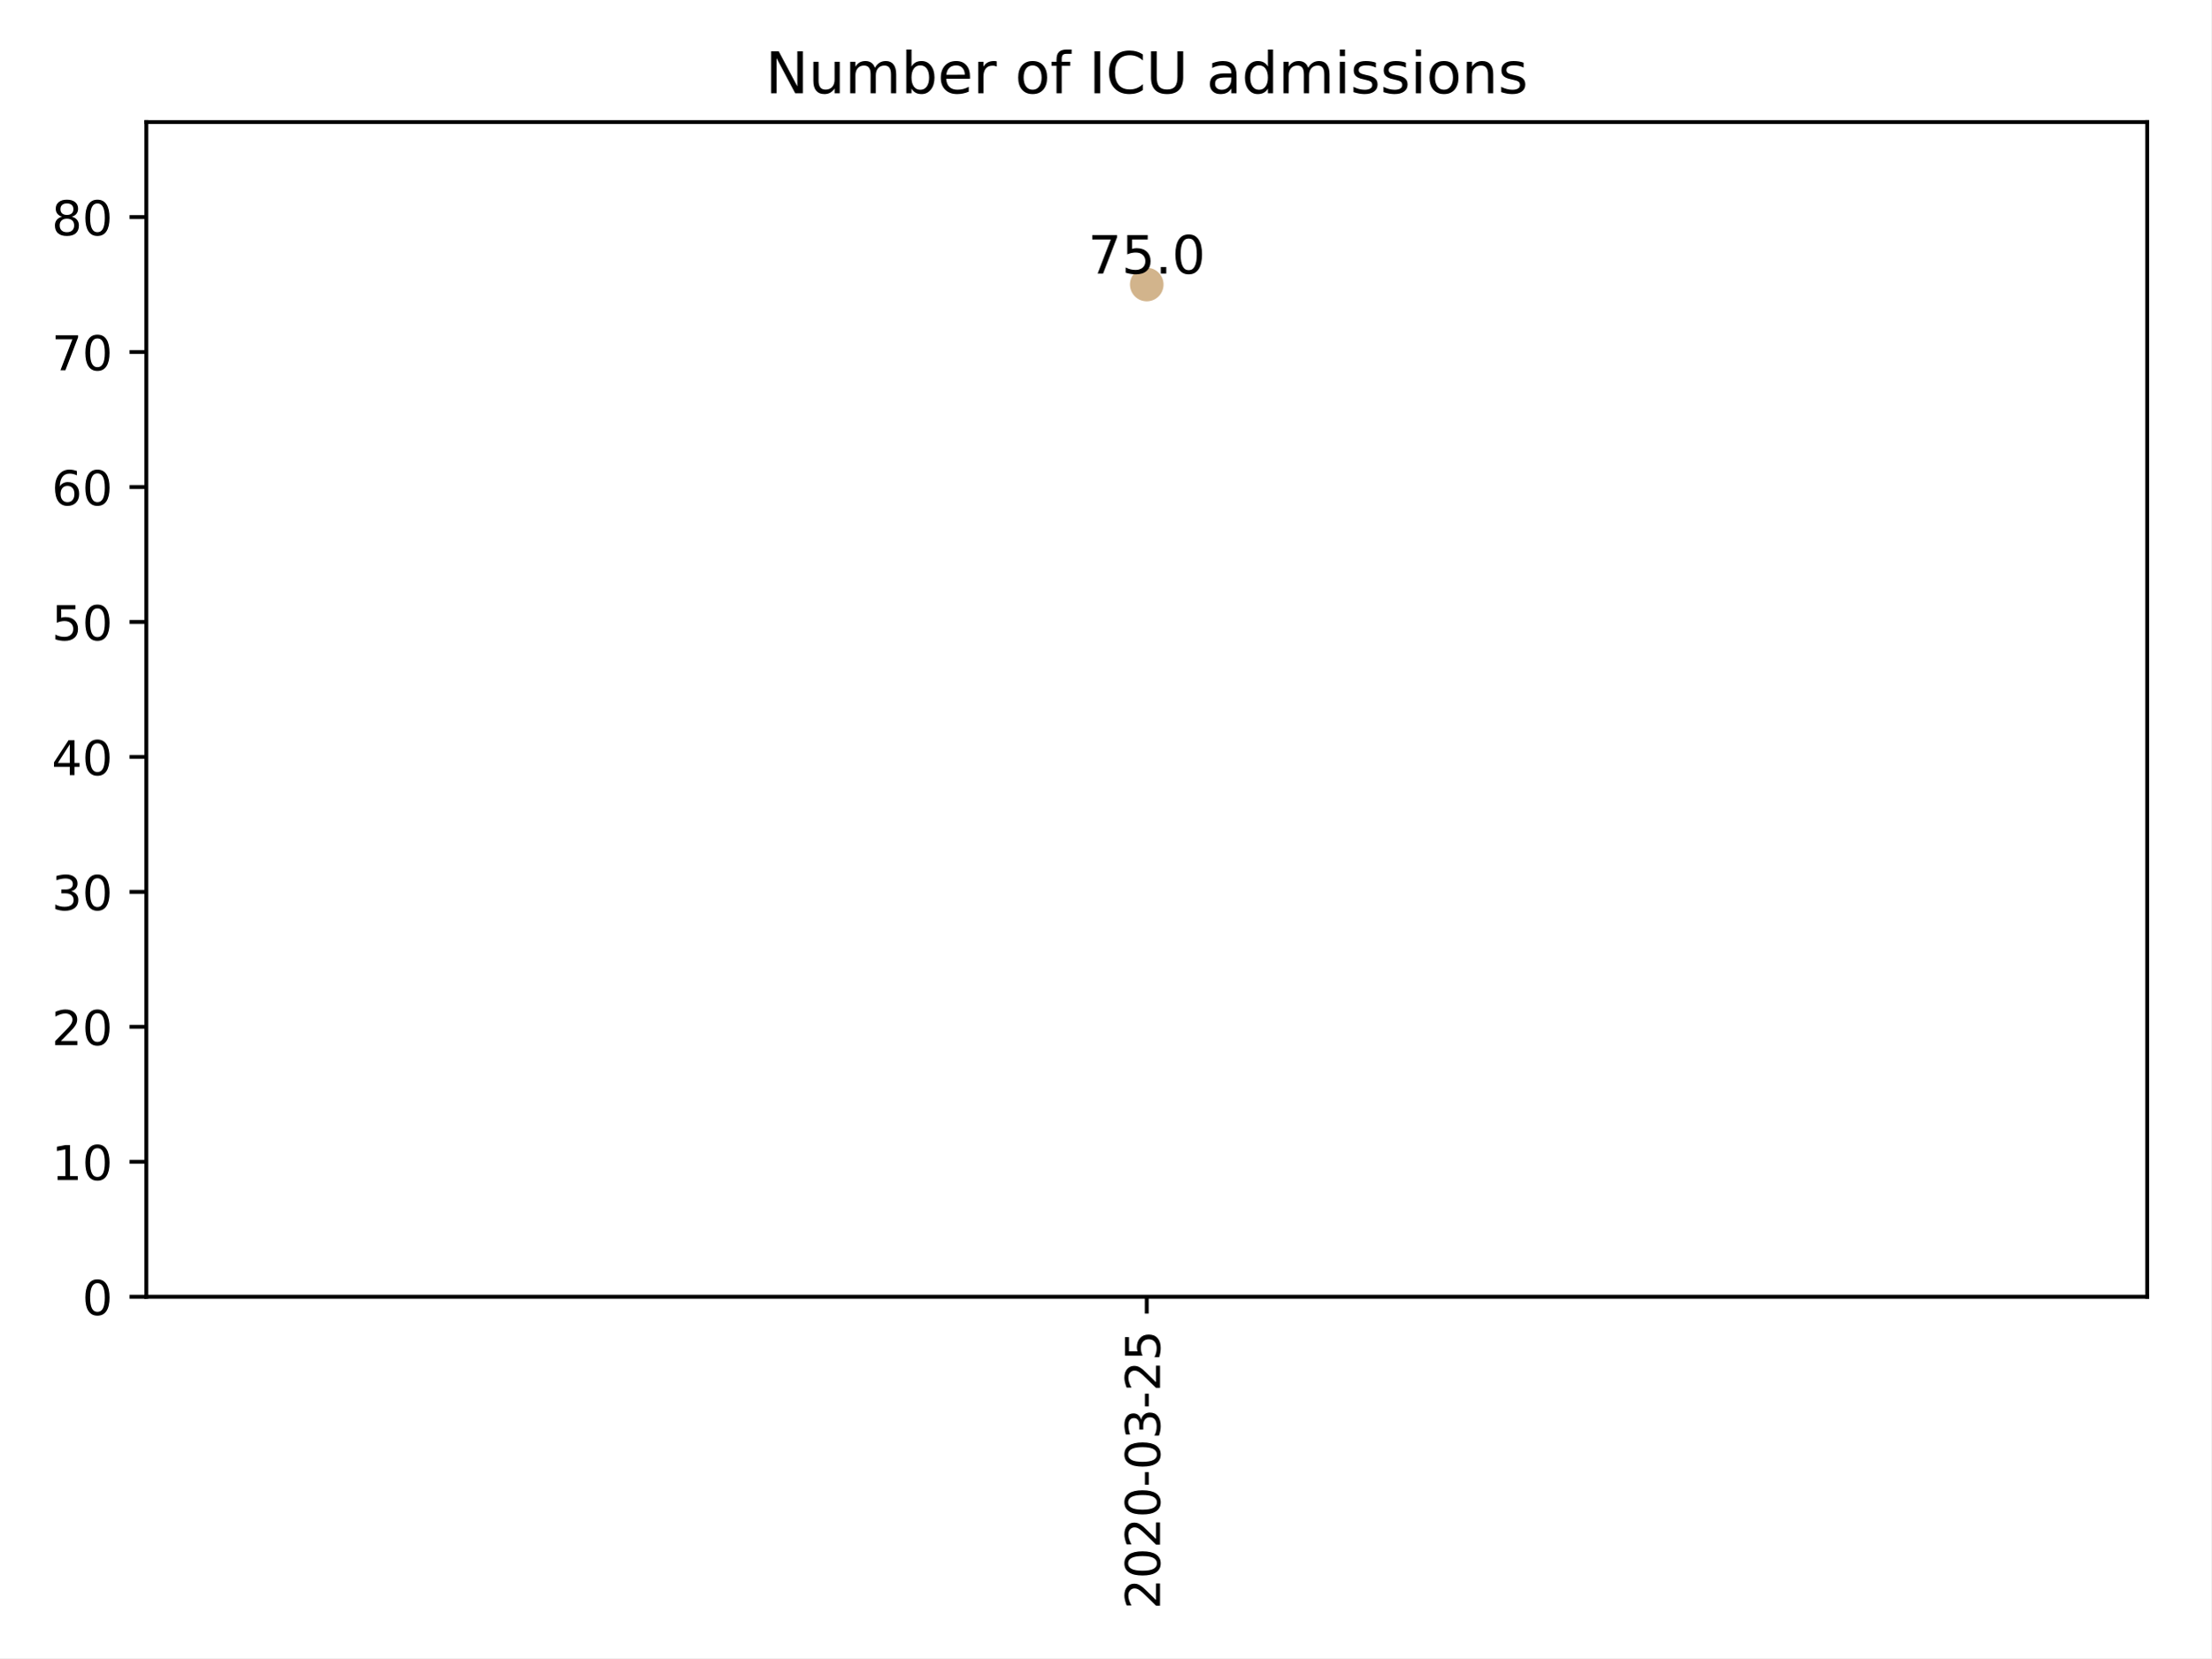
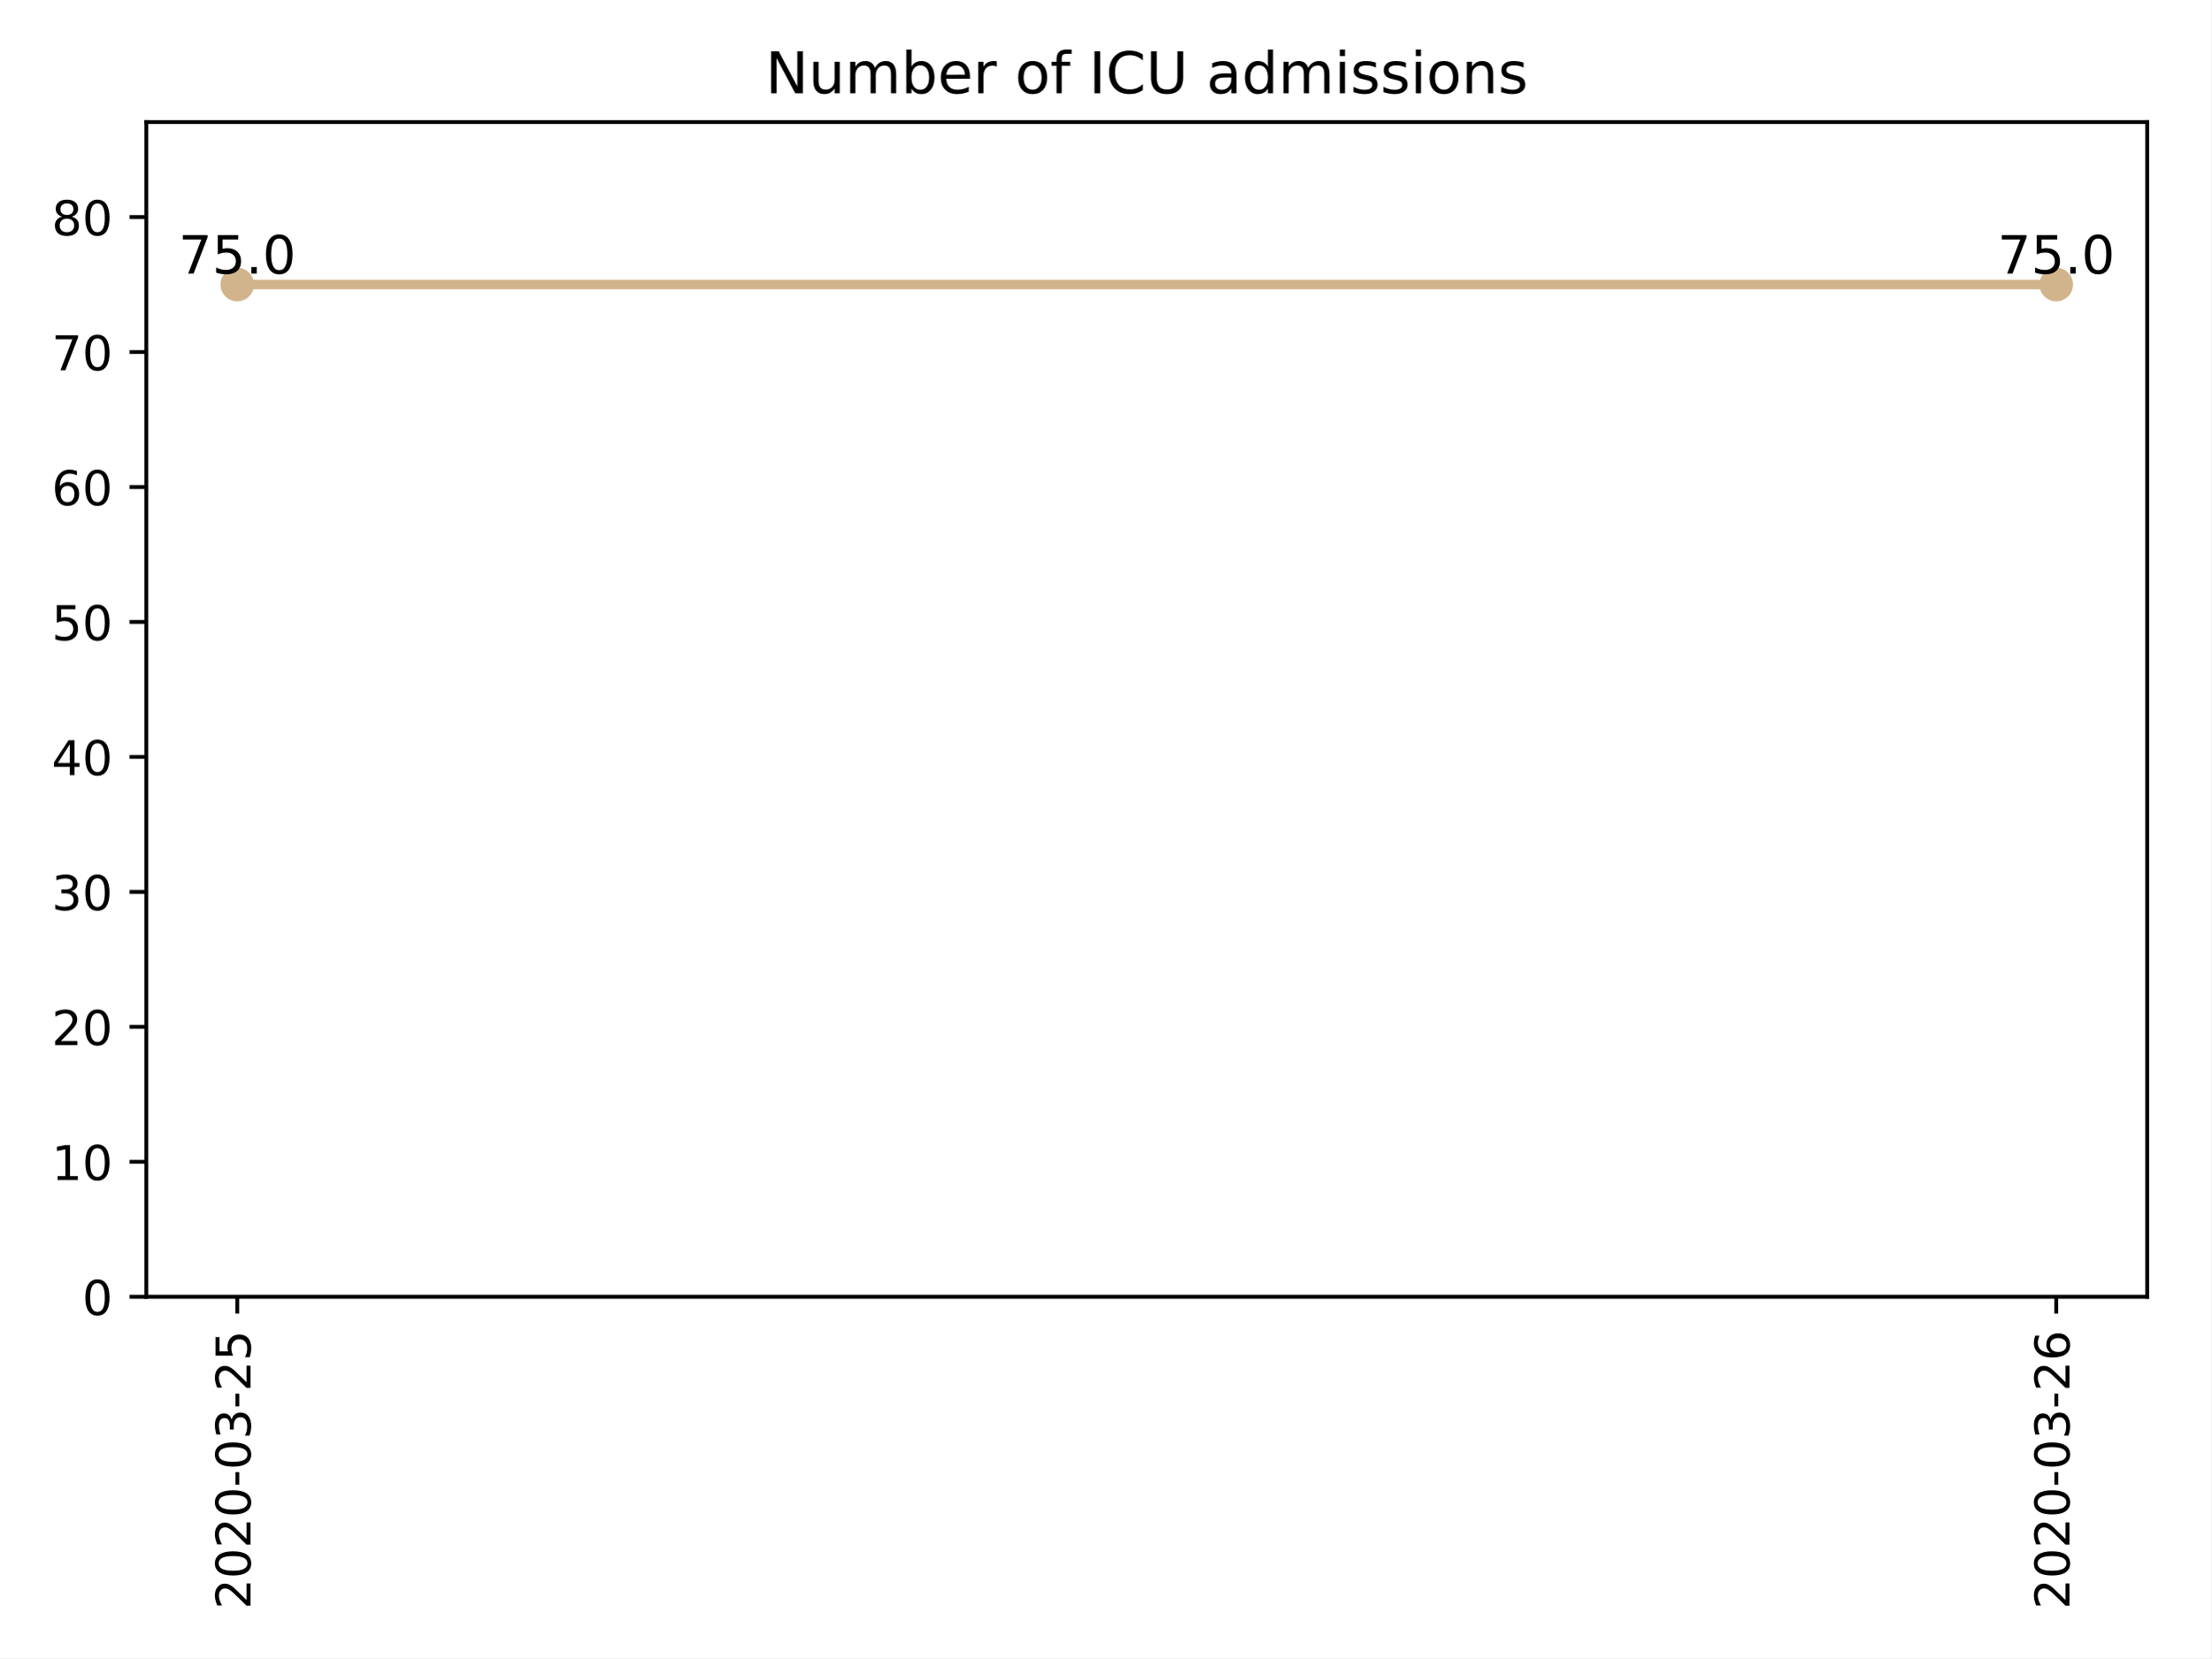
<svg xmlns="http://www.w3.org/2000/svg" xmlns:xlink="http://www.w3.org/1999/xlink" height="345.6pt" version="1.1" viewBox="0 0 460.8 345.6" width="460.8pt">
  <defs>
    <style type="text/css">
*{stroke-linecap:butt;stroke-linejoin:round;}
  </style>
  </defs>
  <g id="figure_1">
    <g id="patch_1">
      <path d="M 0 345.6  L 460.8 345.6  L 460.8 0  L 0 0  z " style="fill:#ffffff;" />
    </g>
    <g id="axes_1">
      <g id="patch_2">
        <path d="M 30.49 270.29  L 447.48 270.29  L 447.48 25.44  L 30.49 25.44  z " style="fill:#ffffff;" />
      </g>
      <g id="matplotlib.axis_1">
        <g id="xtick_1">
          <g id="line2d_1">
            <defs>
-               <path d="M 0 0  L 0 3.5  " id="m246dc147af" style="stroke:#000000;stroke-width:0.8;" />
-             </defs>
-             <g>
-               <use style="stroke:#000000;stroke-width:0.8;" x="238.985" xlink:href="#m246dc147af" y="270.29" />
+               <path d="M 0 0  L 0 3.5  " id="ma7bca9c8a2" style="stroke:#000000;stroke-width:0.8;" />
+             </defs>
+             <g>
+               <use style="stroke:#000000;stroke-width:0.8;" x="49.444" xlink:href="#ma7bca9c8a2" y="270.29" />
            </g>
          </g>
          <g id="text_1">
            <defs>
              <path d="M 19.188 8.297  L 53.609 8.297  L 53.609 0  L 7.328 0  L 7.328 8.297  Q 12.938 14.109 22.625 23.891  Q 32.328 33.688 34.812 36.531  Q 39.547 41.844 41.422 45.531  Q 43.312 49.219 43.312 52.781  Q 43.312 58.594 39.234 62.25  Q 35.156 65.922 28.609 65.922  Q 23.969 65.922 18.812 64.312  Q 13.672 62.703 7.812 59.422  L 7.812 69.391  Q 13.766 71.781 18.938 73  Q 24.125 74.219 28.422 74.219  Q 39.75 74.219 46.484 68.547  Q 53.219 62.891 53.219 53.422  Q 53.219 48.922 51.531 44.891  Q 49.859 40.875 45.406 35.406  Q 44.188 33.984 37.641 27.219  Q 31.109 20.453 19.188 8.297  z " id="DejaVuSans-32" />
              <path d="M 31.781 66.406  Q 24.172 66.406 20.328 58.906  Q 16.5 51.422 16.5 36.375  Q 16.5 21.391 20.328 13.891  Q 24.172 6.391 31.781 6.391  Q 39.453 6.391 43.281 13.891  Q 47.125 21.391 47.125 36.375  Q 47.125 51.422 43.281 58.906  Q 39.453 66.406 31.781 66.406  z M 31.781 74.219  Q 44.047 74.219 50.516 64.516  Q 56.984 54.828 56.984 36.375  Q 56.984 17.969 50.516 8.266  Q 44.047 -1.422 31.781 -1.422  Q 19.531 -1.422 13.062 8.266  Q 6.594 17.969 6.594 36.375  Q 6.594 54.828 13.062 64.516  Q 19.531 74.219 31.781 74.219  z " id="DejaVuSans-30" />
              <path d="M 4.891 31.391  L 31.203 31.391  L 31.203 23.391  L 4.891 23.391  z " id="DejaVuSans-2d" />
              <path d="M 40.578 39.312  Q 47.656 37.797 51.625 33  Q 55.609 28.219 55.609 21.188  Q 55.609 10.406 48.188 4.484  Q 40.766 -1.422 27.094 -1.422  Q 22.516 -1.422 17.656 -0.516  Q 12.797 0.391 7.625 2.203  L 7.625 11.719  Q 11.719 9.328 16.594 8.109  Q 21.484 6.891 26.812 6.891  Q 36.078 6.891 40.938 10.547  Q 45.797 14.203 45.797 21.188  Q 45.797 27.641 41.281 31.266  Q 36.766 34.906 28.719 34.906  L 20.219 34.906  L 20.219 43.016  L 29.109 43.016  Q 36.375 43.016 40.234 45.922  Q 44.094 48.828 44.094 54.297  Q 44.094 59.906 40.109 62.906  Q 36.141 65.922 28.719 65.922  Q 24.656 65.922 20.016 65.031  Q 15.375 64.156 9.812 62.312  L 9.812 71.094  Q 15.438 72.656 20.344 73.438  Q 25.25 74.219 29.594 74.219  Q 40.828 74.219 47.359 69.109  Q 53.906 64.016 53.906 55.328  Q 53.906 49.266 50.438 45.094  Q 46.969 40.922 40.578 39.312  z " id="DejaVuSans-33" />
              <path d="M 10.797 72.906  L 49.516 72.906  L 49.516 64.594  L 19.828 64.594  L 19.828 46.734  Q 21.969 47.469 24.109 47.828  Q 26.266 48.188 28.422 48.188  Q 40.625 48.188 47.75 41.5  Q 54.891 34.812 54.891 23.391  Q 54.891 11.625 47.562 5.094  Q 40.234 -1.422 26.906 -1.422  Q 22.312 -1.422 17.547 -0.641  Q 12.797 0.141 7.719 1.703  L 7.719 11.625  Q 12.109 9.234 16.797 8.062  Q 21.484 6.891 26.703 6.891  Q 35.156 6.891 40.078 11.328  Q 45.016 15.766 45.016 23.391  Q 45.016 31 40.078 35.438  Q 35.156 39.891 26.703 39.891  Q 22.75 39.891 18.812 39.016  Q 14.891 38.141 10.797 36.281  z " id="DejaVuSans-35" />
            </defs>
-             <g transform="translate(241.7444 335.4056)rotate(-90)scale(0.1 -0.1)">
+             <g transform="translate(52.20347 335.4056)rotate(-90)scale(0.1 -0.1)">
              <use xlink:href="#DejaVuSans-32" />
              <use x="63.623" xlink:href="#DejaVuSans-30" />
              <use x="127.246" xlink:href="#DejaVuSans-32" />
              <use x="190.869" xlink:href="#DejaVuSans-30" />
              <use x="254.492" xlink:href="#DejaVuSans-2d" />
              <use x="290.576" xlink:href="#DejaVuSans-30" />
              <use x="354.199" xlink:href="#DejaVuSans-33" />
              <use x="417.822" xlink:href="#DejaVuSans-2d" />
              <use x="453.906" xlink:href="#DejaVuSans-32" />
              <use x="517.529" xlink:href="#DejaVuSans-35" />
            </g>
          </g>
        </g>
+         <g id="xtick_2">
+           <g id="line2d_2">
+             <g>
+               <use style="stroke:#000000;stroke-width:0.8;" x="428.526" xlink:href="#ma7bca9c8a2" y="270.29" />
+             </g>
+           </g>
+           <g id="text_2">
+             <defs>
+               <path d="M 33.016 40.375  Q 26.375 40.375 22.484 35.828  Q 18.609 31.297 18.609 23.391  Q 18.609 15.531 22.484 10.953  Q 26.375 6.391 33.016 6.391  Q 39.656 6.391 43.531 10.953  Q 47.406 15.531 47.406 23.391  Q 47.406 31.297 43.531 35.828  Q 39.656 40.375 33.016 40.375  z M 52.594 71.297  L 52.594 62.312  Q 48.875 64.062 45.094 64.984  Q 41.312 65.922 37.594 65.922  Q 27.828 65.922 22.672 59.328  Q 17.531 52.734 16.797 39.406  Q 19.672 43.656 24.016 45.922  Q 28.375 48.188 33.594 48.188  Q 44.578 48.188 50.953 41.516  Q 57.328 34.859 57.328 23.391  Q 57.328 12.156 50.688 5.359  Q 44.047 -1.422 33.016 -1.422  Q 20.359 -1.422 13.672 8.266  Q 6.984 17.969 6.984 36.375  Q 6.984 53.656 15.188 63.938  Q 23.391 74.219 37.203 74.219  Q 40.922 74.219 44.703 73.484  Q 48.484 72.75 52.594 71.297  z " id="DejaVuSans-36" />
+             </defs>
+             <g transform="translate(431.2853 335.4056)rotate(-90)scale(0.1 -0.1)">
+               <use xlink:href="#DejaVuSans-32" />
+               <use x="63.623" xlink:href="#DejaVuSans-30" />
+               <use x="127.246" xlink:href="#DejaVuSans-32" />
+               <use x="190.869" xlink:href="#DejaVuSans-30" />
+               <use x="254.492" xlink:href="#DejaVuSans-2d" />
+               <use x="290.576" xlink:href="#DejaVuSans-30" />
+               <use x="354.199" xlink:href="#DejaVuSans-33" />
+               <use x="417.822" xlink:href="#DejaVuSans-2d" />
+               <use x="453.906" xlink:href="#DejaVuSans-32" />
+               <use x="517.529" xlink:href="#DejaVuSans-36" />
+             </g>
+           </g>
+         </g>
      </g>
      <g id="matplotlib.axis_2">
        <g id="ytick_1">
-           <g id="line2d_2">
-             <defs>
-               <path d="M 0 0  L -3.5 0  " id="m8e7876ad84" style="stroke:#000000;stroke-width:0.8;" />
-             </defs>
-             <g>
-               <use style="stroke:#000000;stroke-width:0.8;" x="30.49" xlink:href="#m8e7876ad84" y="270.29" />
-             </g>
-           </g>
-           <g id="text_2">
+           <g id="line2d_3">
+             <defs>
+               <path d="M 0 0  L -3.5 0  " id="m5ace23cbc9" style="stroke:#000000;stroke-width:0.8;" />
+             </defs>
+             <g>
+               <use style="stroke:#000000;stroke-width:0.8;" x="30.49" xlink:href="#m5ace23cbc9" y="270.29" />
+             </g>
+           </g>
+           <g id="text_3">
            <g transform="translate(17.1275 274.0892)scale(0.1 -0.1)">
              <use xlink:href="#DejaVuSans-30" />
            </g>
          </g>
        </g>
        <g id="ytick_2">
-           <g id="line2d_3">
-             <g>
-               <use style="stroke:#000000;stroke-width:0.8;" x="30.49" xlink:href="#m8e7876ad84" y="242.158" />
-             </g>
-           </g>
-           <g id="text_3">
+           <g id="line2d_4">
+             <g>
+               <use style="stroke:#000000;stroke-width:0.8;" x="30.49" xlink:href="#m5ace23cbc9" y="242.158" />
+             </g>
+           </g>
+           <g id="text_4">
            <defs>
              <path d="M 12.406 8.297  L 28.516 8.297  L 28.516 63.922  L 10.984 60.406  L 10.984 69.391  L 28.422 72.906  L 38.281 72.906  L 38.281 8.297  L 54.391 8.297  L 54.391 0  L 12.406 0  z " id="DejaVuSans-31" />
            </defs>
            <g transform="translate(10.765 245.9577)scale(0.1 -0.1)">
              <use xlink:href="#DejaVuSans-31" />
              <use x="63.623" xlink:href="#DejaVuSans-30" />
            </g>
          </g>
        </g>
        <g id="ytick_3">
-           <g id="line2d_4">
-             <g>
-               <use style="stroke:#000000;stroke-width:0.8;" x="30.49" xlink:href="#m8e7876ad84" y="214.027" />
-             </g>
-           </g>
-           <g id="text_4">
+           <g id="line2d_5">
+             <g>
+               <use style="stroke:#000000;stroke-width:0.8;" x="30.49" xlink:href="#m5ace23cbc9" y="214.027" />
+             </g>
+           </g>
+           <g id="text_5">
            <g transform="translate(10.765 217.8261)scale(0.1 -0.1)">
              <use xlink:href="#DejaVuSans-32" />
              <use x="63.623" xlink:href="#DejaVuSans-30" />
            </g>
          </g>
        </g>
        <g id="ytick_4">
-           <g id="line2d_5">
-             <g>
-               <use style="stroke:#000000;stroke-width:0.8;" x="30.49" xlink:href="#m8e7876ad84" y="185.895" />
-             </g>
-           </g>
-           <g id="text_5">
+           <g id="line2d_6">
+             <g>
+               <use style="stroke:#000000;stroke-width:0.8;" x="30.49" xlink:href="#m5ace23cbc9" y="185.895" />
+             </g>
+           </g>
+           <g id="text_6">
            <g transform="translate(10.765 189.6946)scale(0.1 -0.1)">
              <use xlink:href="#DejaVuSans-33" />
              <use x="63.623" xlink:href="#DejaVuSans-30" />
            </g>
          </g>
        </g>
        <g id="ytick_5">
-           <g id="line2d_6">
-             <g>
-               <use style="stroke:#000000;stroke-width:0.8;" x="30.49" xlink:href="#m8e7876ad84" y="157.764" />
-             </g>
-           </g>
-           <g id="text_6">
+           <g id="line2d_7">
+             <g>
+               <use style="stroke:#000000;stroke-width:0.8;" x="30.49" xlink:href="#m5ace23cbc9" y="157.764" />
+             </g>
+           </g>
+           <g id="text_7">
            <defs>
              <path d="M 37.797 64.312  L 12.891 25.391  L 37.797 25.391  z M 35.203 72.906  L 47.609 72.906  L 47.609 25.391  L 58.016 25.391  L 58.016 17.188  L 47.609 17.188  L 47.609 0  L 37.797 0  L 37.797 17.188  L 4.891 17.188  L 4.891 26.703  z " id="DejaVuSans-34" />
            </defs>
            <g transform="translate(10.765 161.563)scale(0.1 -0.1)">
              <use xlink:href="#DejaVuSans-34" />
              <use x="63.623" xlink:href="#DejaVuSans-30" />
            </g>
          </g>
        </g>
        <g id="ytick_6">
-           <g id="line2d_7">
-             <g>
-               <use style="stroke:#000000;stroke-width:0.8;" x="30.49" xlink:href="#m8e7876ad84" y="129.632" />
-             </g>
-           </g>
-           <g id="text_7">
+           <g id="line2d_8">
+             <g>
+               <use style="stroke:#000000;stroke-width:0.8;" x="30.49" xlink:href="#m5ace23cbc9" y="129.632" />
+             </g>
+           </g>
+           <g id="text_8">
            <g transform="translate(10.765 133.4315)scale(0.1 -0.1)">
              <use xlink:href="#DejaVuSans-35" />
              <use x="63.623" xlink:href="#DejaVuSans-30" />
            </g>
          </g>
        </g>
        <g id="ytick_7">
-           <g id="line2d_8">
-             <g>
-               <use style="stroke:#000000;stroke-width:0.8;" x="30.49" xlink:href="#m8e7876ad84" y="101.501" />
-             </g>
-           </g>
-           <g id="text_8">
-             <defs>
-               <path d="M 33.016 40.375  Q 26.375 40.375 22.484 35.828  Q 18.609 31.297 18.609 23.391  Q 18.609 15.531 22.484 10.953  Q 26.375 6.391 33.016 6.391  Q 39.656 6.391 43.531 10.953  Q 47.406 15.531 47.406 23.391  Q 47.406 31.297 43.531 35.828  Q 39.656 40.375 33.016 40.375  z M 52.594 71.297  L 52.594 62.312  Q 48.875 64.062 45.094 64.984  Q 41.312 65.922 37.594 65.922  Q 27.828 65.922 22.672 59.328  Q 17.531 52.734 16.797 39.406  Q 19.672 43.656 24.016 45.922  Q 28.375 48.188 33.594 48.188  Q 44.578 48.188 50.953 41.516  Q 57.328 34.859 57.328 23.391  Q 57.328 12.156 50.688 5.359  Q 44.047 -1.422 33.016 -1.422  Q 20.359 -1.422 13.672 8.266  Q 6.984 17.969 6.984 36.375  Q 6.984 53.656 15.188 63.938  Q 23.391 74.219 37.203 74.219  Q 40.922 74.219 44.703 73.484  Q 48.484 72.75 52.594 71.297  z " id="DejaVuSans-36" />
-             </defs>
+           <g id="line2d_9">
+             <g>
+               <use style="stroke:#000000;stroke-width:0.8;" x="30.49" xlink:href="#m5ace23cbc9" y="101.501" />
+             </g>
+           </g>
+           <g id="text_9">
            <g transform="translate(10.765 105.2999)scale(0.1 -0.1)">
              <use xlink:href="#DejaVuSans-36" />
              <use x="63.623" xlink:href="#DejaVuSans-30" />
            </g>
          </g>
        </g>
        <g id="ytick_8">
-           <g id="line2d_9">
-             <g>
-               <use style="stroke:#000000;stroke-width:0.8;" x="30.49" xlink:href="#m8e7876ad84" y="73.369" />
-             </g>
-           </g>
-           <g id="text_9">
+           <g id="line2d_10">
+             <g>
+               <use style="stroke:#000000;stroke-width:0.8;" x="30.49" xlink:href="#m5ace23cbc9" y="73.369" />
+             </g>
+           </g>
+           <g id="text_10">
            <defs>
              <path d="M 8.203 72.906  L 55.078 72.906  L 55.078 68.703  L 28.609 0  L 18.312 0  L 43.219 64.594  L 8.203 64.594  z " id="DejaVuSans-37" />
            </defs>
            <g transform="translate(10.765 77.16835)scale(0.1 -0.1)">
              <use xlink:href="#DejaVuSans-37" />
              <use x="63.623" xlink:href="#DejaVuSans-30" />
            </g>
          </g>
        </g>
        <g id="ytick_9">
-           <g id="line2d_10">
-             <g>
-               <use style="stroke:#000000;stroke-width:0.8;" x="30.49" xlink:href="#m8e7876ad84" y="45.238" />
-             </g>
-           </g>
-           <g id="text_10">
+           <g id="line2d_11">
+             <g>
+               <use style="stroke:#000000;stroke-width:0.8;" x="30.49" xlink:href="#m5ace23cbc9" y="45.238" />
+             </g>
+           </g>
+           <g id="text_11">
            <defs>
              <path d="M 31.781 34.625  Q 24.75 34.625 20.719 30.859  Q 16.703 27.094 16.703 20.516  Q 16.703 13.922 20.719 10.156  Q 24.75 6.391 31.781 6.391  Q 38.812 6.391 42.859 10.172  Q 46.922 13.969 46.922 20.516  Q 46.922 27.094 42.891 30.859  Q 38.875 34.625 31.781 34.625  z M 21.922 38.812  Q 15.578 40.375 12.031 44.719  Q 8.5 49.078 8.5 55.328  Q 8.5 64.062 14.719 69.141  Q 20.953 74.219 31.781 74.219  Q 42.672 74.219 48.875 69.141  Q 55.078 64.062 55.078 55.328  Q 55.078 49.078 51.531 44.719  Q 48 40.375 41.703 38.812  Q 48.828 37.156 52.797 32.312  Q 56.781 27.484 56.781 20.516  Q 56.781 9.906 50.312 4.234  Q 43.844 -1.422 31.781 -1.422  Q 19.734 -1.422 13.25 4.234  Q 6.781 9.906 6.781 20.516  Q 6.781 27.484 10.781 32.312  Q 14.797 37.156 21.922 38.812  z M 18.312 54.391  Q 18.312 48.734 21.844 45.562  Q 25.391 42.391 31.781 42.391  Q 38.141 42.391 41.719 45.562  Q 45.312 48.734 45.312 54.391  Q 45.312 60.062 41.719 63.234  Q 38.141 66.406 31.781 66.406  Q 25.391 66.406 21.844 63.234  Q 18.312 60.062 18.312 54.391  z " id="DejaVuSans-38" />
            </defs>
            <g transform="translate(10.765 49.0368)scale(0.1 -0.1)">
              <use xlink:href="#DejaVuSans-38" />
              <use x="63.623" xlink:href="#DejaVuSans-30" />
            </g>
          </g>
        </g>
      </g>
-       <g id="line2d_11">
-         <path clip-path="url(#p93506f35dc)" d="M 238.985 59.303  " style="fill:none;stroke:#d2b48c;stroke-linecap:square;stroke-width:2;" />
+       <g id="line2d_12">
+         <path clip-path="url(#ped39e269cf)" d="M 49.444 59.303  L 428.526 59.303  " style="fill:none;stroke:#d2b48c;stroke-linecap:square;stroke-width:2;" />
        <defs>
-           <path d="M 0 3  C 0.796 3 1.559 2.684 2.121 2.121  C 2.684 1.559 3 0.796 3 0  C 3 -0.796 2.684 -1.559 2.121 -2.121  C 1.559 -2.684 0.796 -3 0 -3  C -0.796 -3 -1.559 -2.684 -2.121 -2.121  C -2.684 -1.559 -3 -0.796 -3 0  C -3 0.796 -2.684 1.559 -2.121 2.121  C -1.559 2.684 -0.796 3 0 3  z " id="m3973054f84" style="stroke:#d2b48c;" />
+           <path d="M 0 3  C 0.796 3 1.559 2.684 2.121 2.121  C 2.684 1.559 3 0.796 3 0  C 3 -0.796 2.684 -1.559 2.121 -2.121  C 1.559 -2.684 0.796 -3 0 -3  C -0.796 -3 -1.559 -2.684 -2.121 -2.121  C -2.684 -1.559 -3 -0.796 -3 0  C -3 0.796 -2.684 1.559 -2.121 2.121  C -1.559 2.684 -0.796 3 0 3  z " id="mb114eae615" style="stroke:#d2b48c;" />
        </defs>
-         <g clip-path="url(#p93506f35dc)">
-           <use style="fill:#d2b48c;stroke:#d2b48c;" x="238.985" xlink:href="#m3973054f84" y="59.303" />
+         <g clip-path="url(#ped39e269cf)">
+           <use style="fill:#d2b48c;stroke:#d2b48c;" x="49.444" xlink:href="#mb114eae615" y="59.303" />
+           <use style="fill:#d2b48c;stroke:#d2b48c;" x="428.526" xlink:href="#mb114eae615" y="59.303" />
        </g>
      </g>
      <g id="patch_3">
        <path d="M 30.49 270.29  L 30.49 25.44  " style="fill:none;stroke:#000000;stroke-linecap:square;stroke-linejoin:miter;stroke-width:0.8;" />
      </g>
      <g id="patch_4">
        <path d="M 447.48 270.29  L 447.48 25.44  " style="fill:none;stroke:#000000;stroke-linecap:square;stroke-linejoin:miter;stroke-width:0.8;" />
      </g>
      <g id="patch_5">
        <path d="M 30.49 270.29  L 447.48 270.29  " style="fill:none;stroke:#000000;stroke-linecap:square;stroke-linejoin:miter;stroke-width:0.8;" />
      </g>
      <g id="patch_6">
        <path d="M 30.49 25.44  L 447.48 25.44  " style="fill:none;stroke:#000000;stroke-linecap:square;stroke-linejoin:miter;stroke-width:0.8;" />
      </g>
-       <g id="text_11">
+       <g id="text_12">
        <defs>
          <path d="M 10.688 12.406  L 21 12.406  L 21 0  L 10.688 0  z " id="DejaVuSans-2e" />
        </defs>
-         <g transform="translate(226.7389 57.0157)scale(0.11 -0.11)">
+         <g transform="translate(37.198 57.0157)scale(0.11 -0.11)">
          <use xlink:href="#DejaVuSans-37" />
          <use x="63.623" xlink:href="#DejaVuSans-35" />
          <use x="127.246" xlink:href="#DejaVuSans-2e" />
          <use x="159.033" xlink:href="#DejaVuSans-30" />
        </g>
      </g>
-       <g id="text_12">
+       <g id="text_13">
+         <g transform="translate(416.2798 57.0157)scale(0.11 -0.11)">
+           <use xlink:href="#DejaVuSans-37" />
+           <use x="63.623" xlink:href="#DejaVuSans-35" />
+           <use x="127.246" xlink:href="#DejaVuSans-2e" />
+           <use x="159.033" xlink:href="#DejaVuSans-30" />
+         </g>
+       </g>
+       <g id="text_14">
        <defs>
          <path d="M 9.812 72.906  L 23.094 72.906  L 55.422 11.922  L 55.422 72.906  L 64.984 72.906  L 64.984 0  L 51.703 0  L 19.391 60.984  L 19.391 0  L 9.812 0  z " id="DejaVuSans-4e" />
          <path d="M 8.5 21.578  L 8.5 54.688  L 17.484 54.688  L 17.484 21.922  Q 17.484 14.156 20.5 10.266  Q 23.531 6.391 29.594 6.391  Q 36.859 6.391 41.078 11.031  Q 45.312 15.672 45.312 23.688  L 45.312 54.688  L 54.297 54.688  L 54.297 0  L 45.312 0  L 45.312 8.406  Q 42.047 3.422 37.719 1  Q 33.406 -1.422 27.688 -1.422  Q 18.266 -1.422 13.375 4.438  Q 8.5 10.297 8.5 21.578  z M 31.109 56  z " id="DejaVuSans-75" />
          <path d="M 52 44.188  Q 55.375 50.25 60.062 53.125  Q 64.75 56 71.094 56  Q 79.641 56 84.281 50.016  Q 88.922 44.047 88.922 33.016  L 88.922 0  L 79.891 0  L 79.891 32.719  Q 79.891 40.578 77.094 44.375  Q 74.312 48.188 68.609 48.188  Q 61.625 48.188 57.562 43.547  Q 53.516 38.922 53.516 30.906  L 53.516 0  L 44.484 0  L 44.484 32.719  Q 44.484 40.625 41.703 44.406  Q 38.922 48.188 33.109 48.188  Q 26.219 48.188 22.156 43.531  Q 18.109 38.875 18.109 30.906  L 18.109 0  L 9.078 0  L 9.078 54.688  L 18.109 54.688  L 18.109 46.188  Q 21.188 51.219 25.484 53.609  Q 29.781 56 35.688 56  Q 41.656 56 45.828 52.969  Q 50 49.953 52 44.188  z " id="DejaVuSans-6d" />
          <path d="M 48.688 27.297  Q 48.688 37.203 44.609 42.844  Q 40.531 48.484 33.406 48.484  Q 26.266 48.484 22.188 42.844  Q 18.109 37.203 18.109 27.297  Q 18.109 17.391 22.188 11.75  Q 26.266 6.109 33.406 6.109  Q 40.531 6.109 44.609 11.75  Q 48.688 17.391 48.688 27.297  z M 18.109 46.391  Q 20.953 51.266 25.266 53.625  Q 29.594 56 35.594 56  Q 45.562 56 51.781 48.094  Q 58.016 40.188 58.016 27.297  Q 58.016 14.406 51.781 6.484  Q 45.562 -1.422 35.594 -1.422  Q 29.594 -1.422 25.266 0.953  Q 20.953 3.328 18.109 8.203  L 18.109 0  L 9.078 0  L 9.078 75.984  L 18.109 75.984  z " id="DejaVuSans-62" />
          <path d="M 56.203 29.594  L 56.203 25.203  L 14.891 25.203  Q 15.484 15.922 20.484 11.062  Q 25.484 6.203 34.422 6.203  Q 39.594 6.203 44.453 7.469  Q 49.312 8.734 54.109 11.281  L 54.109 2.781  Q 49.266 0.734 44.188 -0.344  Q 39.109 -1.422 33.891 -1.422  Q 20.797 -1.422 13.156 6.188  Q 5.516 13.812 5.516 26.812  Q 5.516 40.234 12.766 48.109  Q 20.016 56 32.328 56  Q 43.359 56 49.781 48.891  Q 56.203 41.797 56.203 29.594  z M 47.219 32.234  Q 47.125 39.594 43.094 43.984  Q 39.062 48.391 32.422 48.391  Q 24.906 48.391 20.391 44.141  Q 15.875 39.891 15.188 32.172  z " id="DejaVuSans-65" />
          <path d="M 41.109 46.297  Q 39.594 47.172 37.812 47.578  Q 36.031 48 33.891 48  Q 26.266 48 22.188 43.047  Q 18.109 38.094 18.109 28.812  L 18.109 0  L 9.078 0  L 9.078 54.688  L 18.109 54.688  L 18.109 46.188  Q 20.953 51.172 25.484 53.578  Q 30.031 56 36.531 56  Q 37.453 56 38.578 55.875  Q 39.703 55.766 41.062 55.516  z " id="DejaVuSans-72" />
          <path id="DejaVuSans-20" />
          <path d="M 30.609 48.391  Q 23.391 48.391 19.188 42.75  Q 14.984 37.109 14.984 27.297  Q 14.984 17.484 19.156 11.844  Q 23.344 6.203 30.609 6.203  Q 37.797 6.203 41.984 11.859  Q 46.188 17.531 46.188 27.297  Q 46.188 37.016 41.984 42.703  Q 37.797 48.391 30.609 48.391  z M 30.609 56  Q 42.328 56 49.016 48.375  Q 55.719 40.766 55.719 27.297  Q 55.719 13.875 49.016 6.219  Q 42.328 -1.422 30.609 -1.422  Q 18.844 -1.422 12.172 6.219  Q 5.516 13.875 5.516 27.297  Q 5.516 40.766 12.172 48.375  Q 18.844 56 30.609 56  z " id="DejaVuSans-6f" />
          <path d="M 37.109 75.984  L 37.109 68.5  L 28.516 68.5  Q 23.688 68.5 21.797 66.547  Q 19.922 64.594 19.922 59.516  L 19.922 54.688  L 34.719 54.688  L 34.719 47.703  L 19.922 47.703  L 19.922 0  L 10.891 0  L 10.891 47.703  L 2.297 47.703  L 2.297 54.688  L 10.891 54.688  L 10.891 58.5  Q 10.891 67.625 15.141 71.797  Q 19.391 75.984 28.609 75.984  z " id="DejaVuSans-66" />
          <path d="M 9.812 72.906  L 19.672 72.906  L 19.672 0  L 9.812 0  z " id="DejaVuSans-49" />
          <path d="M 64.406 67.281  L 64.406 56.891  Q 59.422 61.531 53.781 63.812  Q 48.141 66.109 41.797 66.109  Q 29.297 66.109 22.656 58.469  Q 16.016 50.828 16.016 36.375  Q 16.016 21.969 22.656 14.328  Q 29.297 6.688 41.797 6.688  Q 48.141 6.688 53.781 8.984  Q 59.422 11.281 64.406 15.922  L 64.406 5.609  Q 59.234 2.094 53.438 0.328  Q 47.656 -1.422 41.219 -1.422  Q 24.656 -1.422 15.125 8.703  Q 5.609 18.844 5.609 36.375  Q 5.609 53.953 15.125 64.078  Q 24.656 74.219 41.219 74.219  Q 47.75 74.219 53.531 72.484  Q 59.328 70.75 64.406 67.281  z " id="DejaVuSans-43" />
          <path d="M 8.688 72.906  L 18.609 72.906  L 18.609 28.609  Q 18.609 16.891 22.844 11.734  Q 27.094 6.594 36.625 6.594  Q 46.094 6.594 50.344 11.734  Q 54.594 16.891 54.594 28.609  L 54.594 72.906  L 64.5 72.906  L 64.5 27.391  Q 64.5 13.141 57.438 5.859  Q 50.391 -1.422 36.625 -1.422  Q 22.797 -1.422 15.734 5.859  Q 8.688 13.141 8.688 27.391  z " id="DejaVuSans-55" />
          <path d="M 34.281 27.484  Q 23.391 27.484 19.188 25  Q 14.984 22.516 14.984 16.5  Q 14.984 11.719 18.141 8.906  Q 21.297 6.109 26.703 6.109  Q 34.188 6.109 38.703 11.406  Q 43.219 16.703 43.219 25.484  L 43.219 27.484  z M 52.203 31.203  L 52.203 0  L 43.219 0  L 43.219 8.297  Q 40.141 3.328 35.547 0.953  Q 30.953 -1.422 24.312 -1.422  Q 15.922 -1.422 10.953 3.297  Q 6 8.016 6 15.922  Q 6 25.141 12.172 29.828  Q 18.359 34.516 30.609 34.516  L 43.219 34.516  L 43.219 35.406  Q 43.219 41.609 39.141 45  Q 35.062 48.391 27.688 48.391  Q 23 48.391 18.547 47.266  Q 14.109 46.141 10.016 43.891  L 10.016 52.203  Q 14.938 54.109 19.578 55.047  Q 24.219 56 28.609 56  Q 40.484 56 46.344 49.844  Q 52.203 43.703 52.203 31.203  z " id="DejaVuSans-61" />
          <path d="M 45.406 46.391  L 45.406 75.984  L 54.391 75.984  L 54.391 0  L 45.406 0  L 45.406 8.203  Q 42.578 3.328 38.25 0.953  Q 33.938 -1.422 27.875 -1.422  Q 17.969 -1.422 11.734 6.484  Q 5.516 14.406 5.516 27.297  Q 5.516 40.188 11.734 48.094  Q 17.969 56 27.875 56  Q 33.938 56 38.25 53.625  Q 42.578 51.266 45.406 46.391  z M 14.797 27.297  Q 14.797 17.391 18.875 11.75  Q 22.953 6.109 30.078 6.109  Q 37.203 6.109 41.297 11.75  Q 45.406 17.391 45.406 27.297  Q 45.406 37.203 41.297 42.844  Q 37.203 48.484 30.078 48.484  Q 22.953 48.484 18.875 42.844  Q 14.797 37.203 14.797 27.297  z " id="DejaVuSans-64" />
          <path d="M 9.422 54.688  L 18.406 54.688  L 18.406 0  L 9.422 0  z M 9.422 75.984  L 18.406 75.984  L 18.406 64.594  L 9.422 64.594  z " id="DejaVuSans-69" />
          <path d="M 44.281 53.078  L 44.281 44.578  Q 40.484 46.531 36.375 47.5  Q 32.281 48.484 27.875 48.484  Q 21.188 48.484 17.844 46.438  Q 14.5 44.391 14.5 40.281  Q 14.5 37.156 16.891 35.375  Q 19.281 33.594 26.516 31.984  L 29.594 31.297  Q 39.156 29.25 43.188 25.516  Q 47.219 21.781 47.219 15.094  Q 47.219 7.469 41.188 3.016  Q 35.156 -1.422 24.609 -1.422  Q 20.219 -1.422 15.453 -0.562  Q 10.688 0.297 5.422 2  L 5.422 11.281  Q 10.406 8.688 15.234 7.391  Q 20.062 6.109 24.812 6.109  Q 31.156 6.109 34.562 8.281  Q 37.984 10.453 37.984 14.406  Q 37.984 18.062 35.516 20.016  Q 33.062 21.969 24.703 23.781  L 21.578 24.516  Q 13.234 26.266 9.516 29.906  Q 5.812 33.547 5.812 39.891  Q 5.812 47.609 11.281 51.797  Q 16.75 56 26.812 56  Q 31.781 56 36.172 55.266  Q 40.578 54.547 44.281 53.078  z " id="DejaVuSans-73" />
          <path d="M 54.891 33.016  L 54.891 0  L 45.906 0  L 45.906 32.719  Q 45.906 40.484 42.875 44.328  Q 39.844 48.188 33.797 48.188  Q 26.516 48.188 22.312 43.547  Q 18.109 38.922 18.109 30.906  L 18.109 0  L 9.078 0  L 9.078 54.688  L 18.109 54.688  L 18.109 46.188  Q 21.344 51.125 25.703 53.562  Q 30.078 56 35.797 56  Q 45.219 56 50.047 50.172  Q 54.891 44.344 54.891 33.016  z " id="DejaVuSans-6e" />
        </defs>
        <g transform="translate(159.5122 19.44)scale(0.12 -0.12)">
          <use xlink:href="#DejaVuSans-4e" />
          <use x="74.805" xlink:href="#DejaVuSans-75" />
          <use x="138.184" xlink:href="#DejaVuSans-6d" />
          <use x="235.596" xlink:href="#DejaVuSans-62" />
          <use x="299.072" xlink:href="#DejaVuSans-65" />
          <use x="360.596" xlink:href="#DejaVuSans-72" />
          <use x="401.709" xlink:href="#DejaVuSans-20" />
          <use x="433.496" xlink:href="#DejaVuSans-6f" />
          <use x="494.678" xlink:href="#DejaVuSans-66" />
          <use x="529.883" xlink:href="#DejaVuSans-20" />
          <use x="561.67" xlink:href="#DejaVuSans-49" />
          <use x="591.162" xlink:href="#DejaVuSans-43" />
          <use x="660.986" xlink:href="#DejaVuSans-55" />
          <use x="734.18" xlink:href="#DejaVuSans-20" />
          <use x="765.967" xlink:href="#DejaVuSans-61" />
          <use x="827.246" xlink:href="#DejaVuSans-64" />
          <use x="890.723" xlink:href="#DejaVuSans-6d" />
          <use x="988.135" xlink:href="#DejaVuSans-69" />
          <use x="1015.918" xlink:href="#DejaVuSans-73" />
          <use x="1068.018" xlink:href="#DejaVuSans-73" />
          <use x="1120.117" xlink:href="#DejaVuSans-69" />
          <use x="1147.9" xlink:href="#DejaVuSans-6f" />
          <use x="1209.082" xlink:href="#DejaVuSans-6e" />
          <use x="1272.461" xlink:href="#DejaVuSans-73" />
        </g>
      </g>
    </g>
  </g>
  <defs>
-     <clipPath id="p93506f35dc">
+     <clipPath id="ped39e269cf">
      <rect height="244.85" width="416.99" x="30.49" y="25.44" />
    </clipPath>
  </defs>
</svg>
